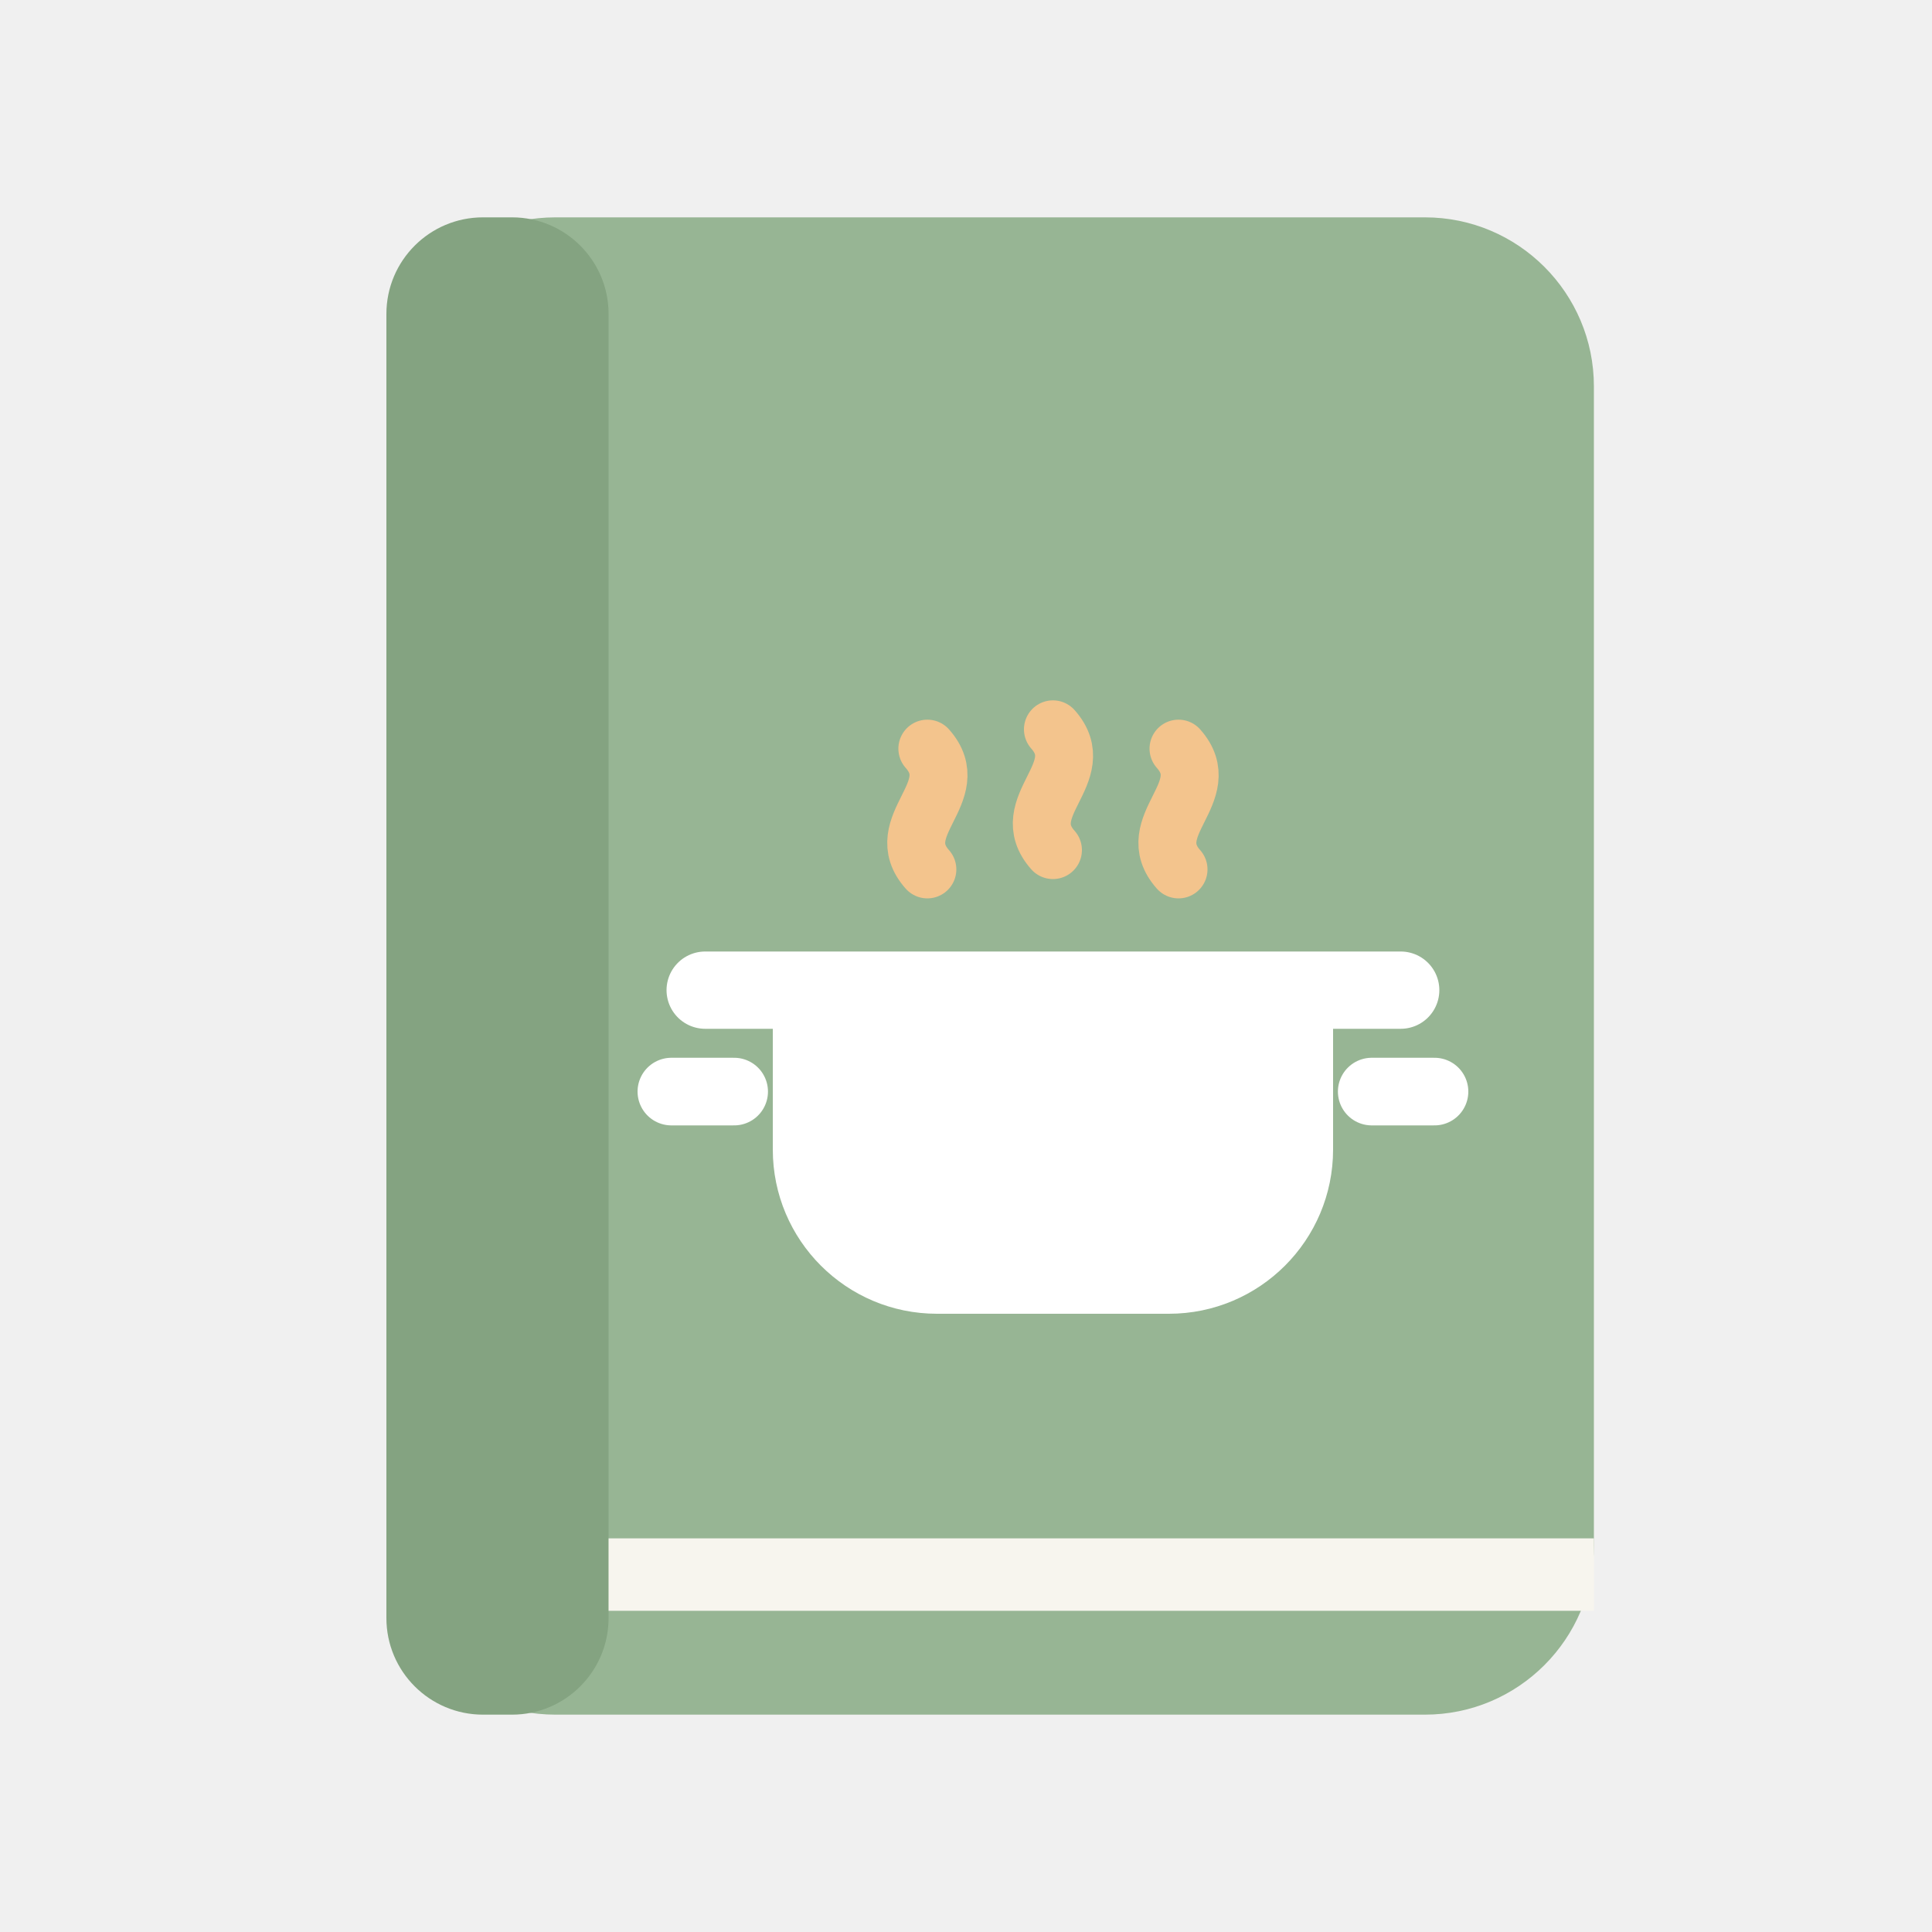
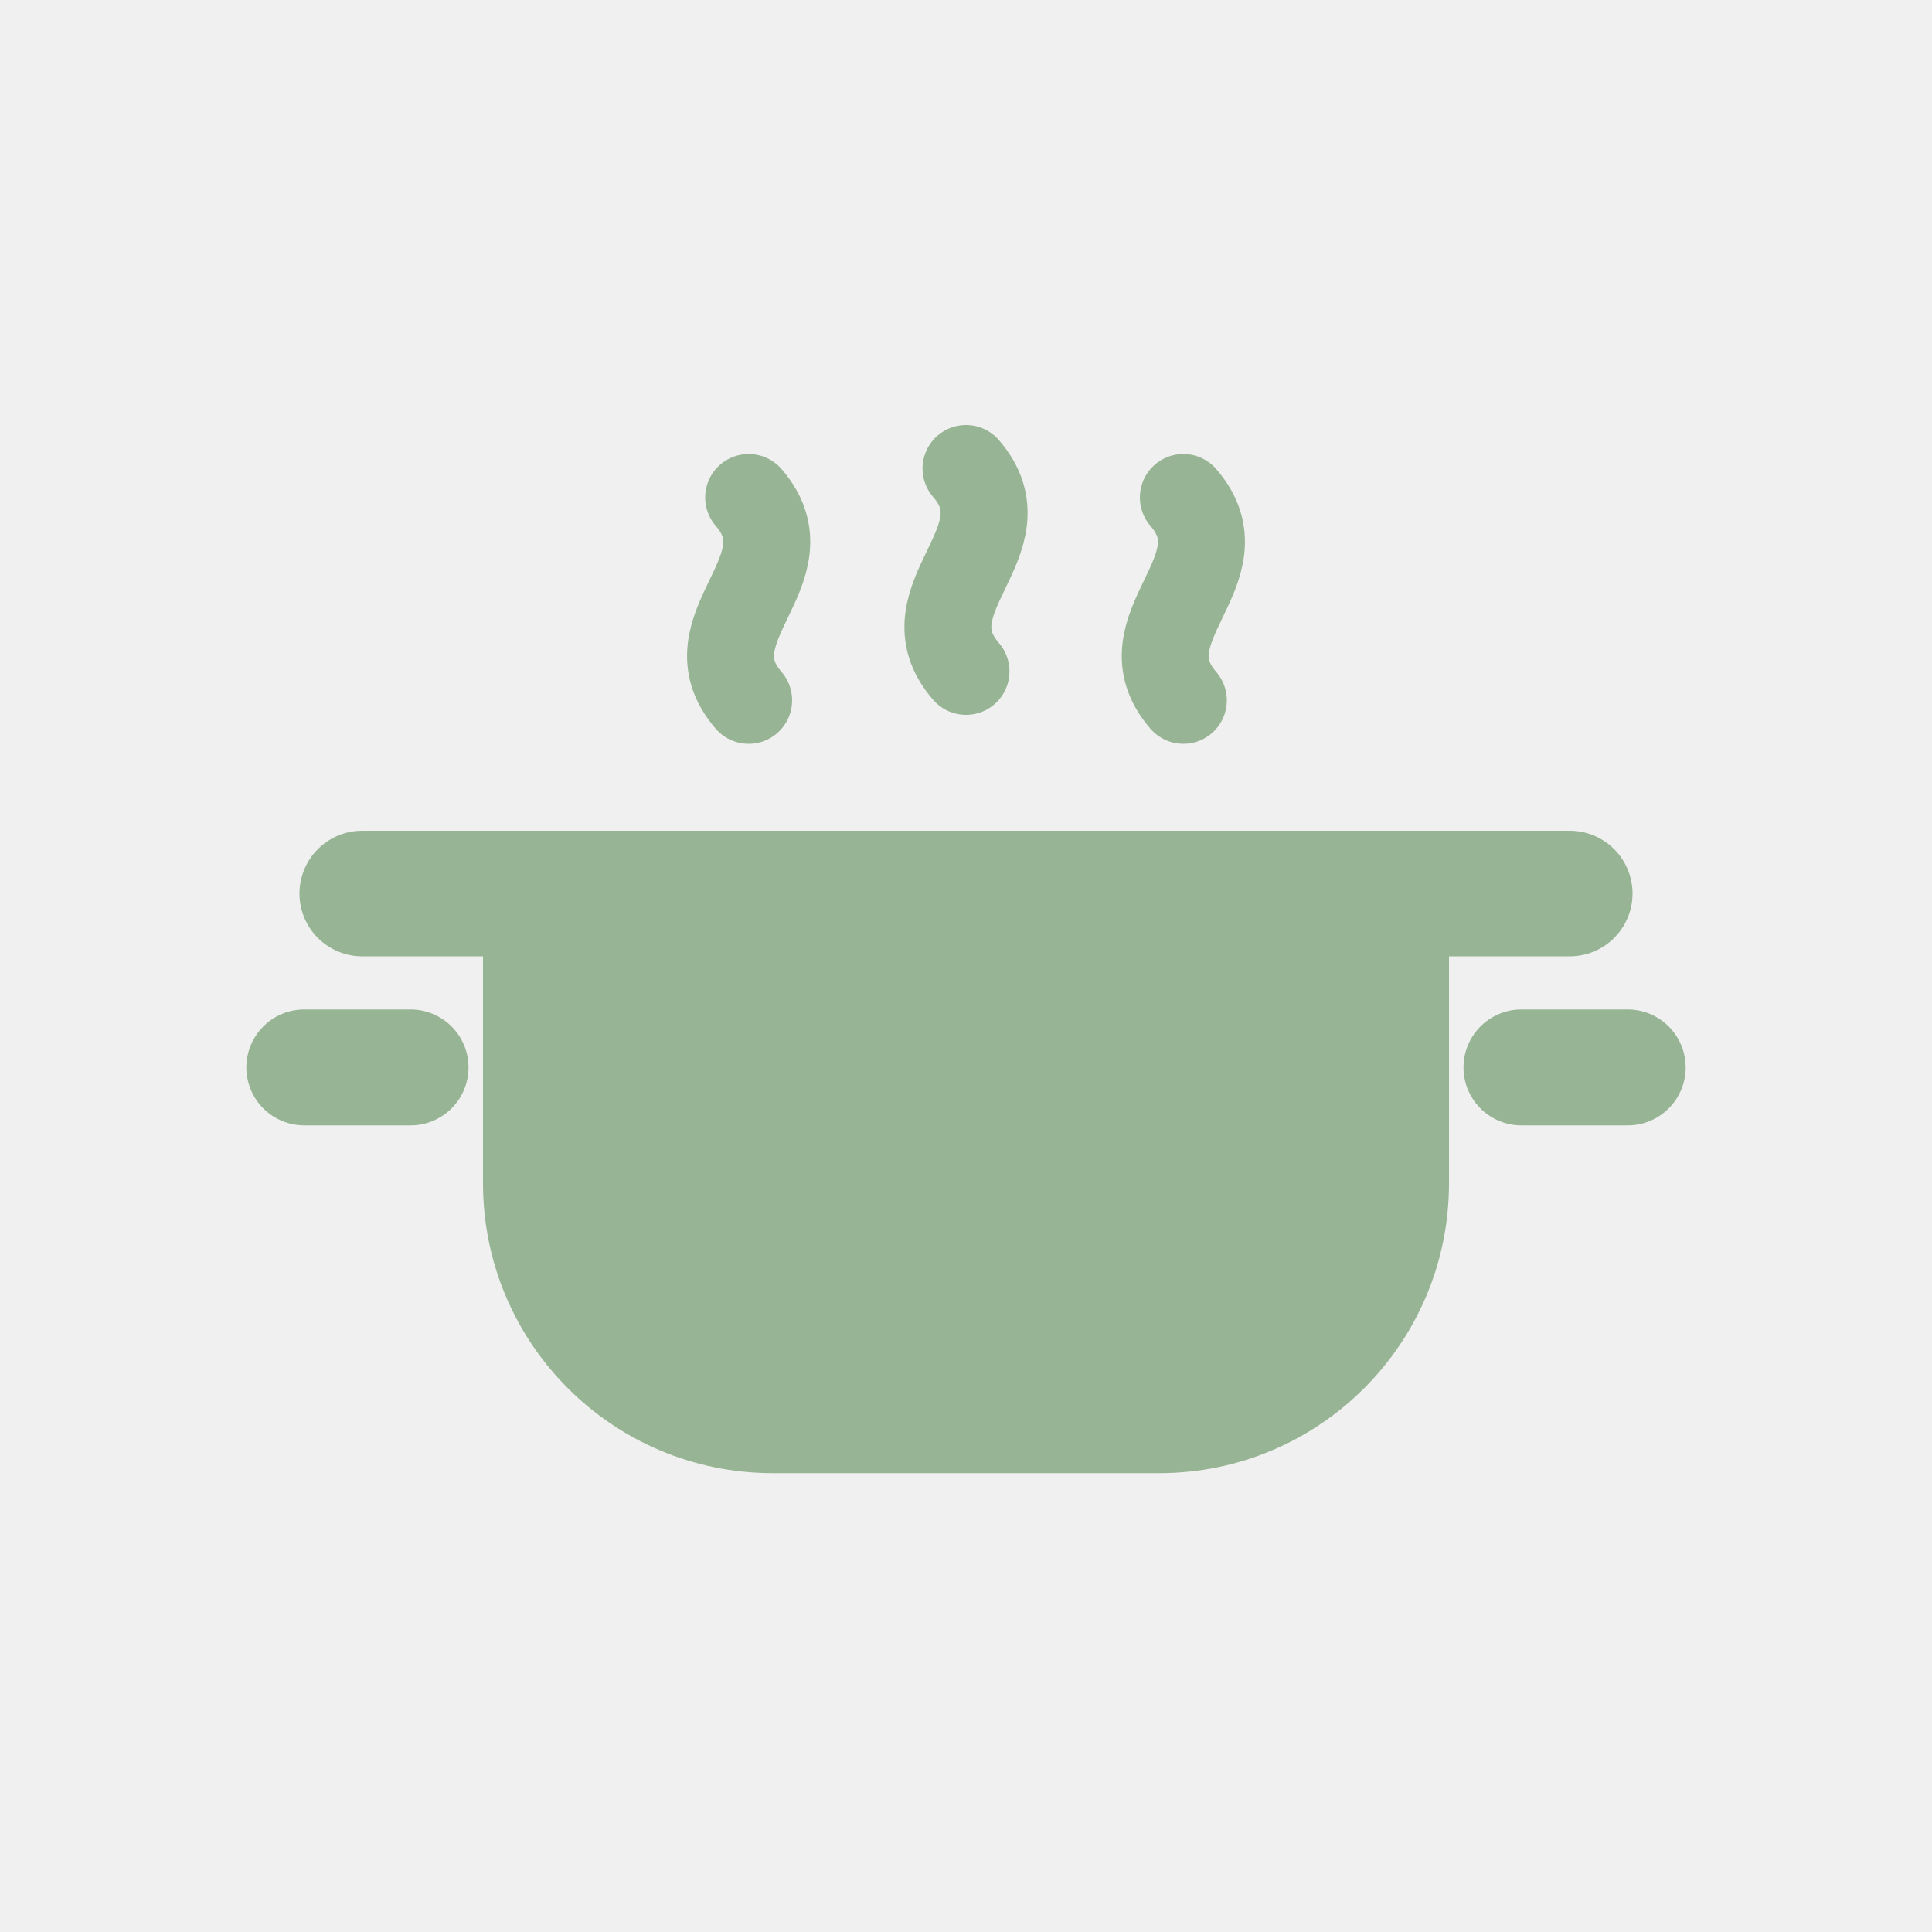
<svg xmlns="http://www.w3.org/2000/svg" viewBox="0 0 40 40">
-   <rect x="8" y="4.5" width="25" height="31" rx="3.5" fill="#97B594" />
-   <rect x="8" y="4.5" width="4.6" height="31" rx="2" fill="#84A381" />
-   <path d="M12.6 32.6h20.4" stroke="#F7F5EE" stroke-width="1.5" />
-   <path d="M16 20.5h11.6v3.3a3.4 3.4 0 0 1-3.4 3.4h-4.8a3.4 3.4 0 0 1-3.4-3.4z" fill="#fff" />
-   <path d="M14.6 20.5h14.4" stroke="#fff" stroke-width="1.6" stroke-linecap="round" />
-   <path d="M15.2 22.6h-1.3M28.4 22.6h1.3" stroke="#fff" stroke-width="1.4" stroke-linecap="round" />
-   <path d="M19.2 18c-.8-.9.8-1.6 0-2.5M21.8 17.6c-.8-.9.8-1.6 0-2.5M24.4 18c-.8-.9.8-1.6 0-2.5" stroke="#F3C48D" stroke-width="1.2" stroke-linecap="round" fill="none" />
+   <g transform="translate(0 1.5)" stroke-linecap="round" fill="none" stroke="#97B594">
+     <path d="M10 17h20v6a6 6 0 0 1-6 6h-8a6 6 0 0 1-6-6z" fill="#97B594" stroke="none" />
+     <path d="M7.5 17h25" stroke-width="2.6" />
+     <path d="M8.5 20.6h-2.2M31.5 20.6h2.2" stroke-width="2.4" />
+     <path d="M15.5 13c-1.3-1.5 1.3-2.7 0-4.2M20 12.4c-1.3-1.5 1.3-2.7 0-4.2M24.5 13c-1.3-1.5 1.3-2.7 0-4.2" stroke-width="1.8" />
+   </g>
</svg>
